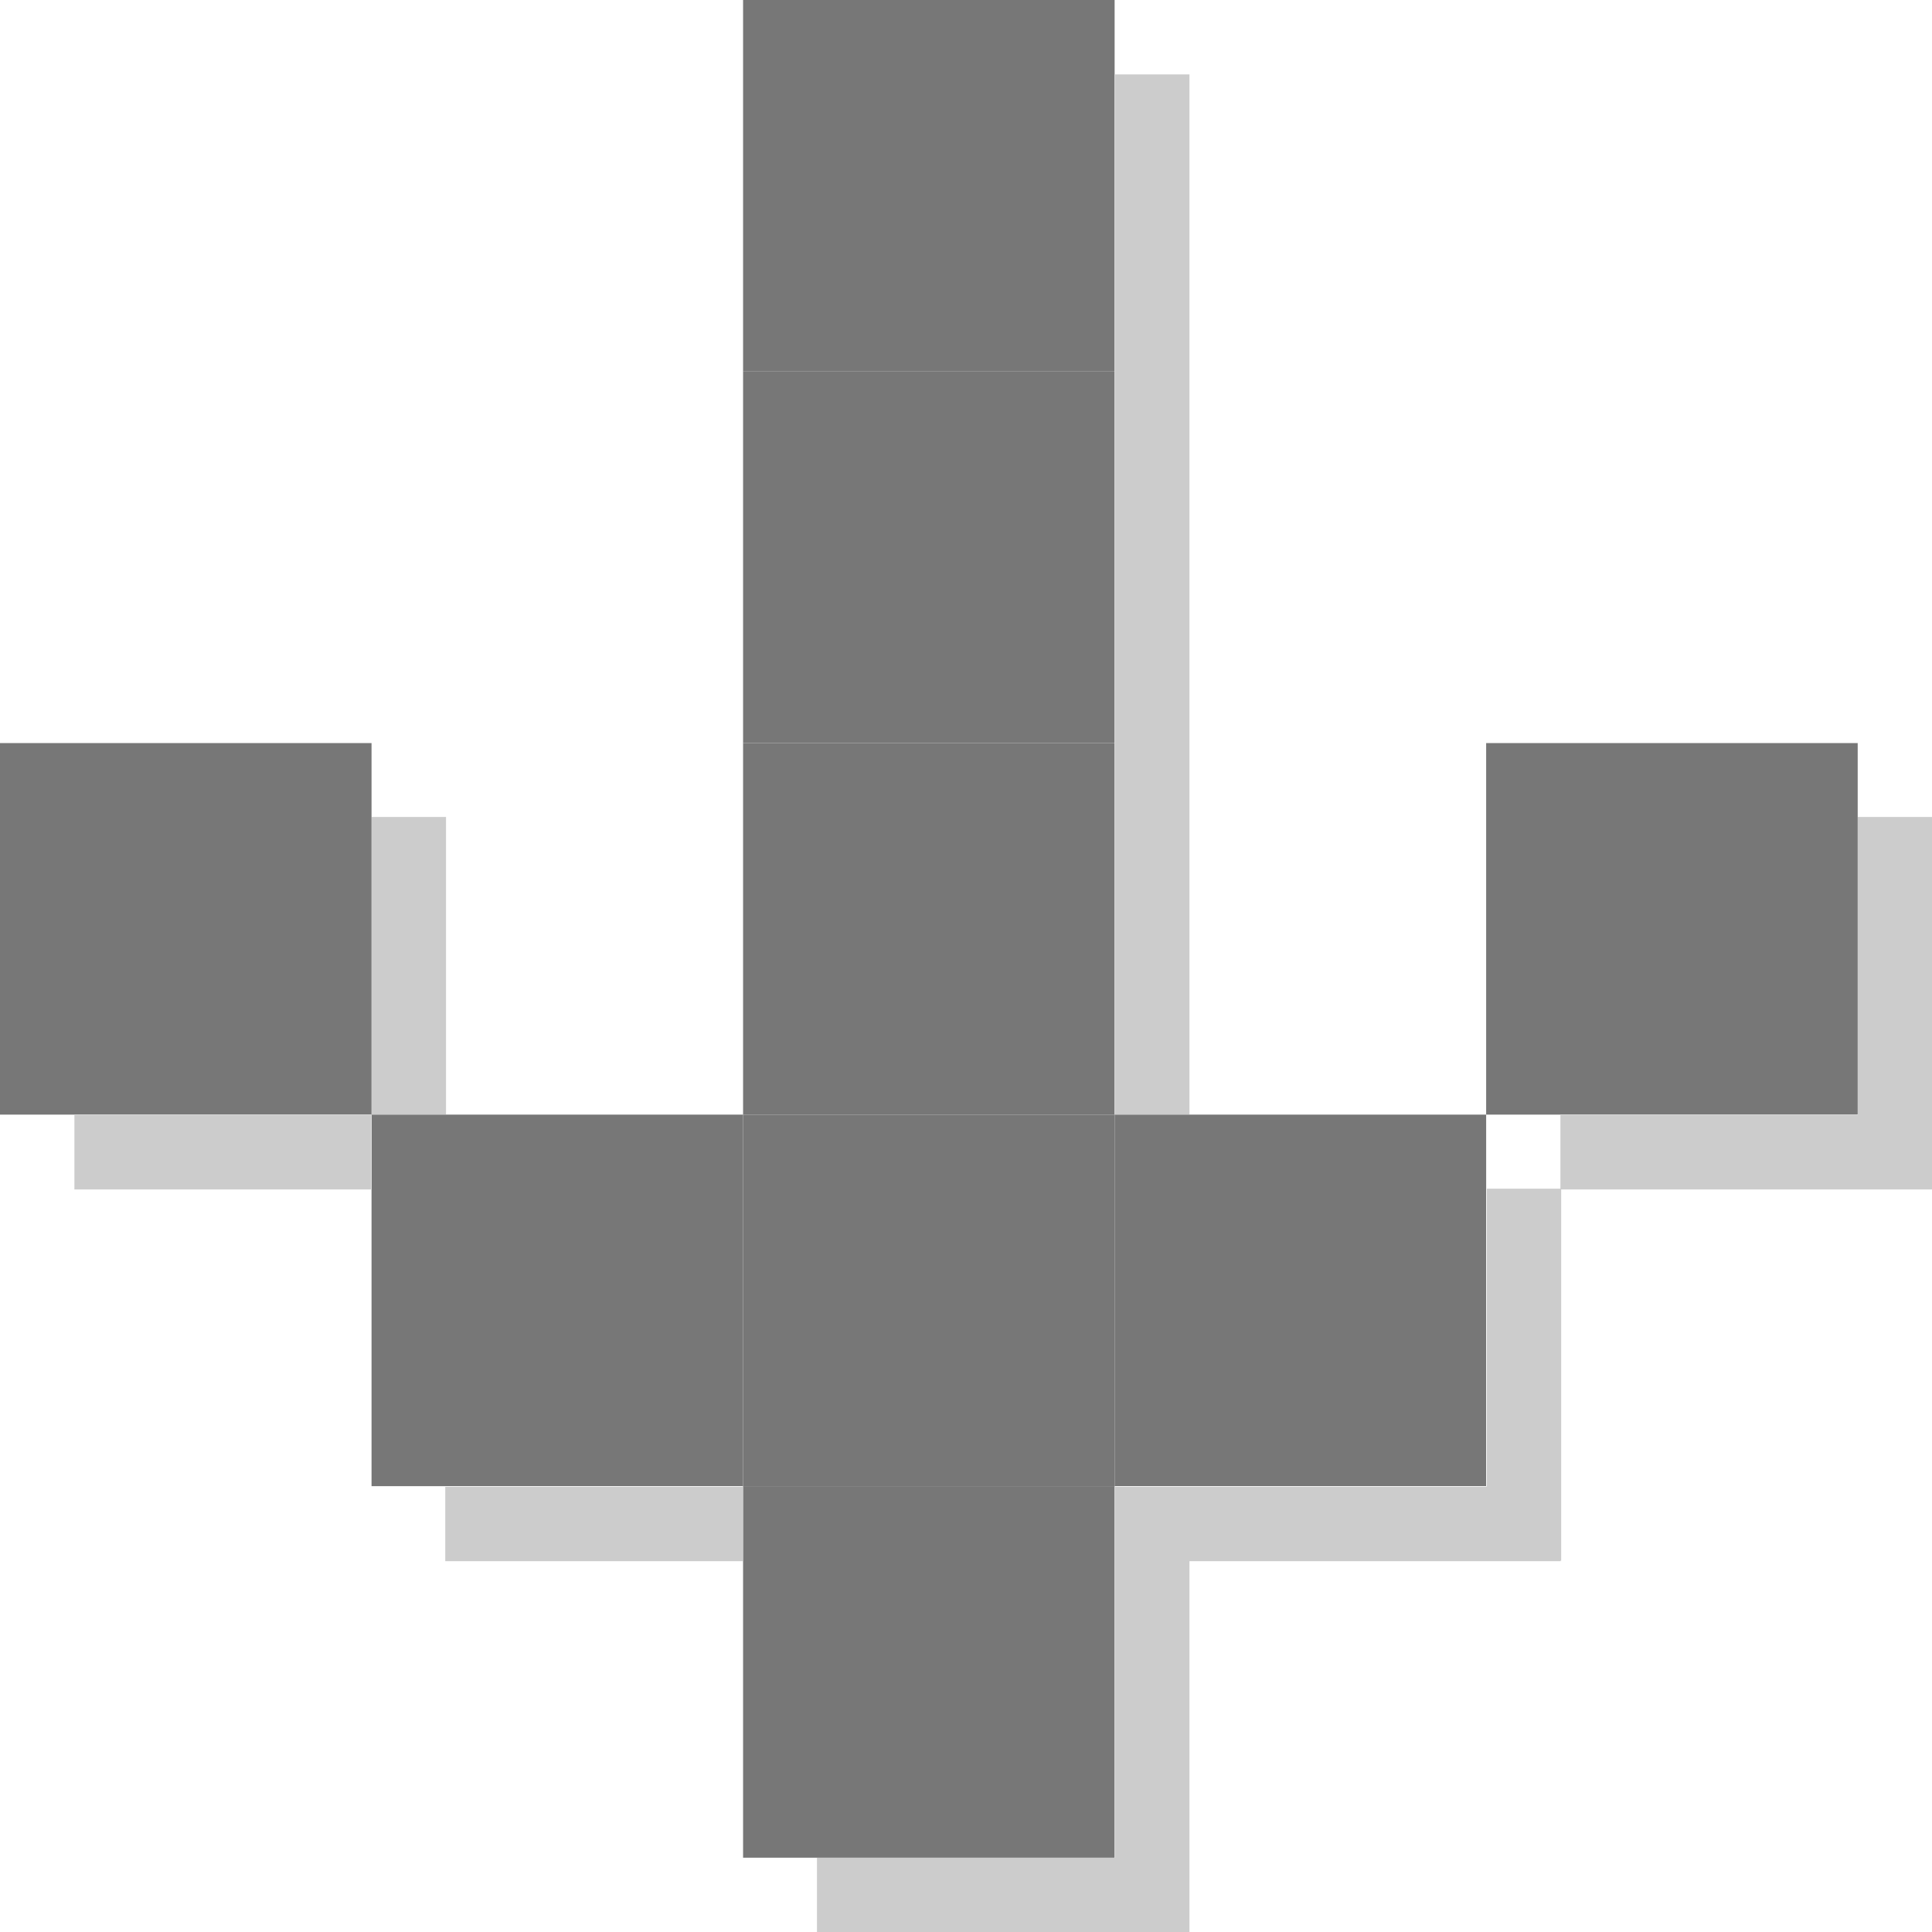
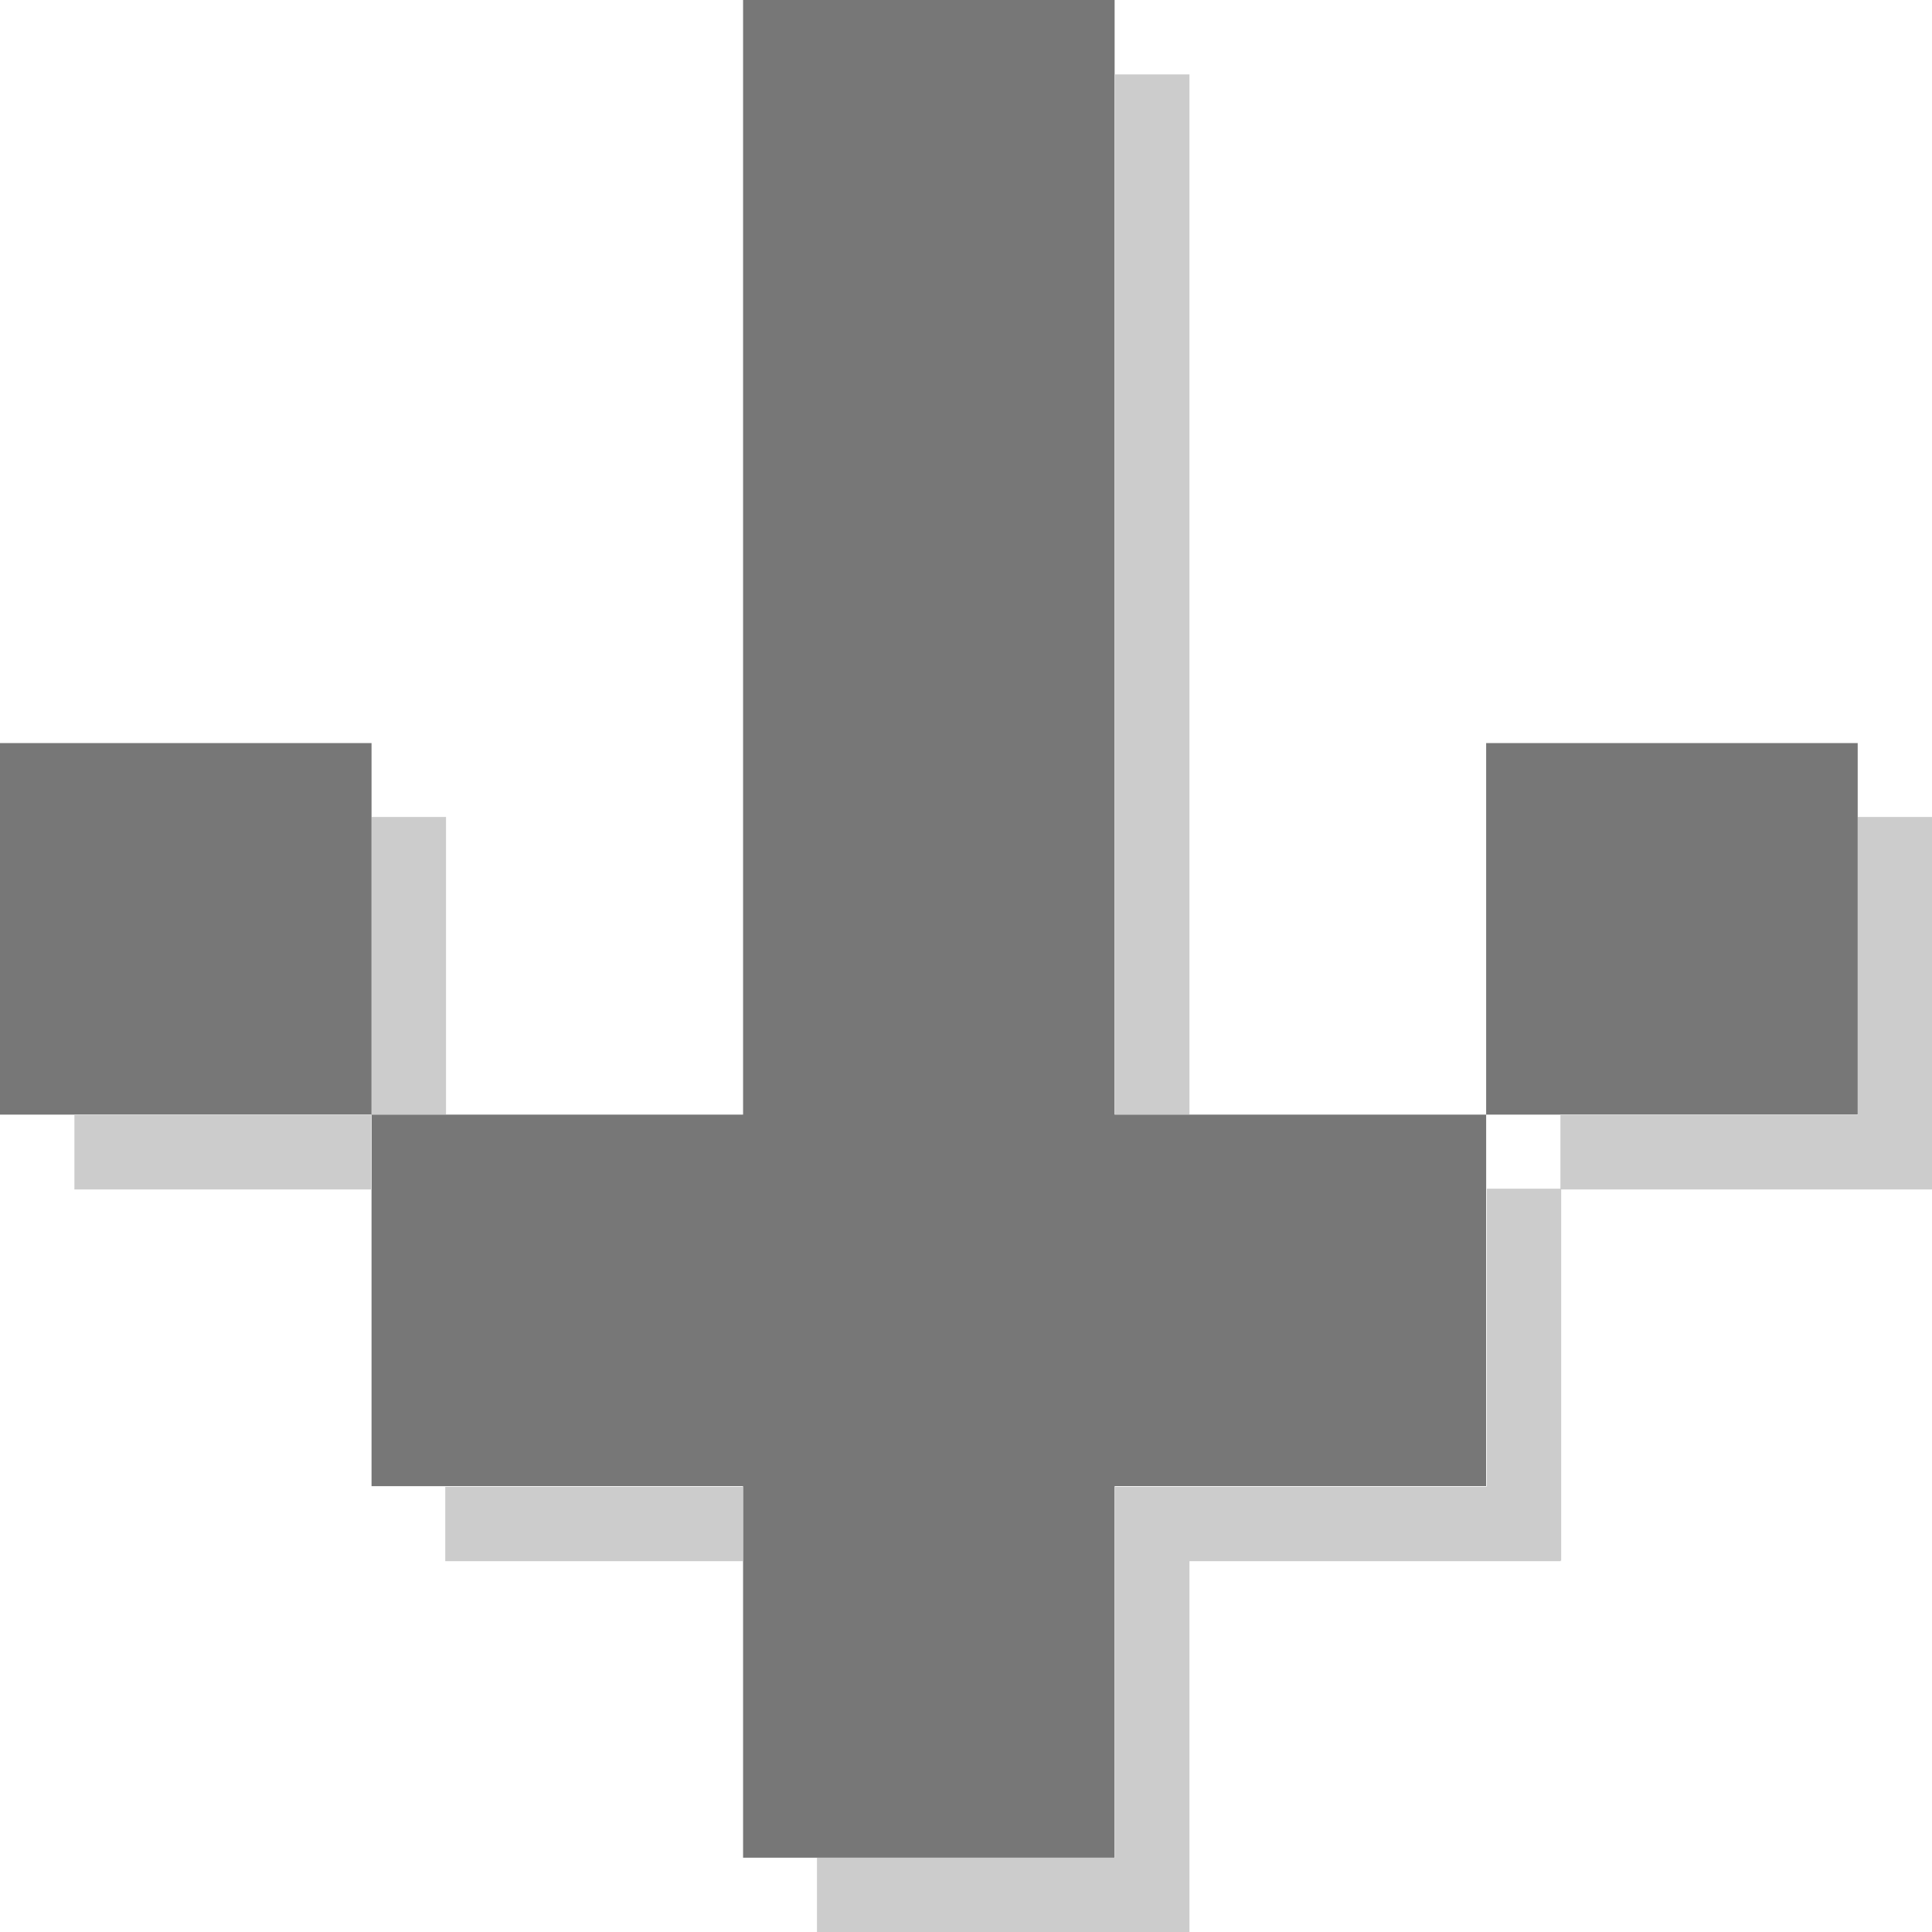
<svg xmlns="http://www.w3.org/2000/svg" width="26" height="26" viewBox="0 0 26 26" fill="none">
  <g filter="url(#filter0_d_453_139455)">
-     <rect x="10" y="10" width="5" height="5" fill="#777777" />
-     <rect x="10" y="5" width="5" height="5" fill="#777777" />
-     <rect x="10" width="5" height="5" fill="#777777" />
-     <rect x="10" y="15" width="5" height="5" fill="#777777" />
-     <rect x="10" y="20" width="5" height="5" fill="#777777" />
-     <rect x="15" y="15" width="5" height="5" fill="#777777" />
-     <rect x="20" y="10" width="5" height="5" fill="#777777" />
-     <rect y="10" width="5" height="5" fill="#777777" />
-     <rect x="5" y="15" width="5" height="5" fill="#777777" />
+     <path fill-rule="evenodd" clip-rule="evenodd" d="M15 0H10V5V5V10V10V15H5V10H0V15H5V20H10V25H15V20H20V15H25V10H20V15H15V10V10V5V5V0Z" fill="#777777" />
  </g>
  <defs>
    <filter id="filter0_d_453_139455" x="0" y="0" width="26" height="26" filterUnits="userSpaceOnUse" color-interpolation-filters="sRGB">
      <feFlood flood-opacity="0" result="BackgroundImageFix" />
      <feColorMatrix in="SourceAlpha" type="matrix" values="0 0 0 0 0 0 0 0 0 0 0 0 0 0 0 0 0 0 127 0" result="hardAlpha" />
      <feOffset dx="1" dy="1" />
      <feComposite in2="hardAlpha" operator="out" />
      <feColorMatrix type="matrix" values="0 0 0 0 0 0 0 0 0 0 0 0 0 0 0 0 0 0 0.2 0" />
      <feBlend mode="normal" in2="BackgroundImageFix" result="effect1_dropShadow_453_139455" />
      <feBlend mode="normal" in="SourceGraphic" in2="effect1_dropShadow_453_139455" result="shape" />
    </filter>
  </defs>
</svg>
